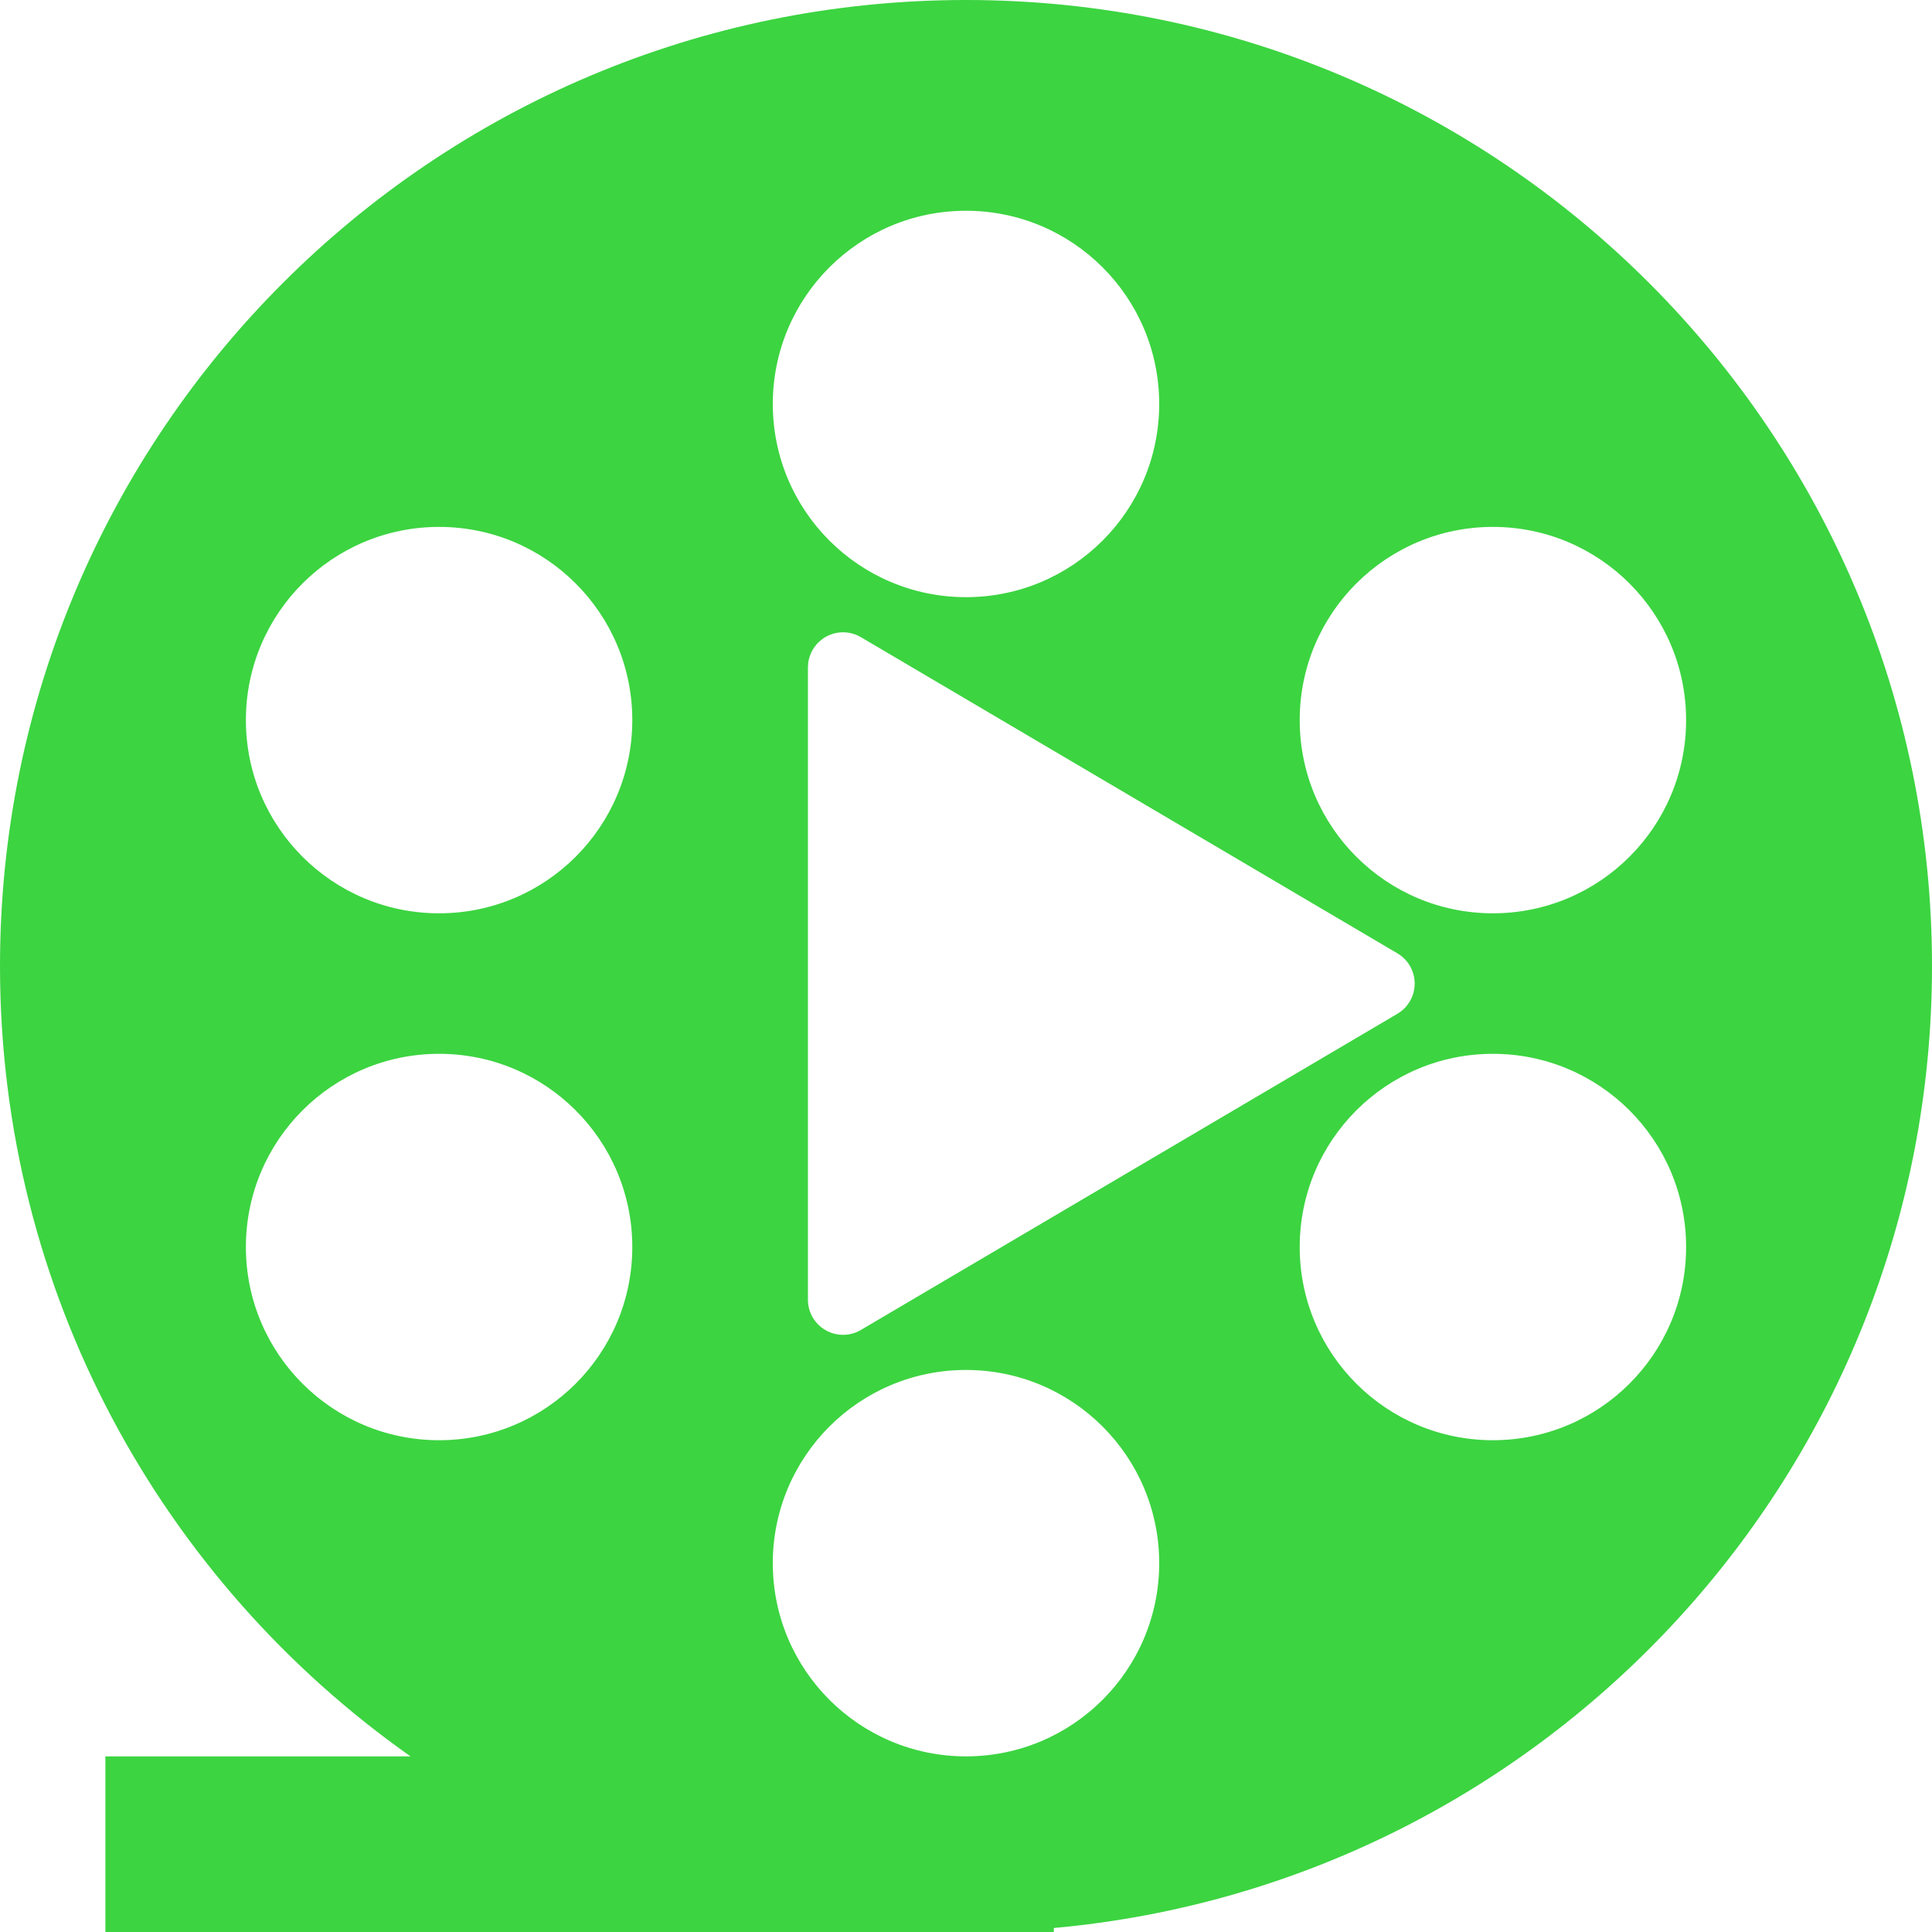
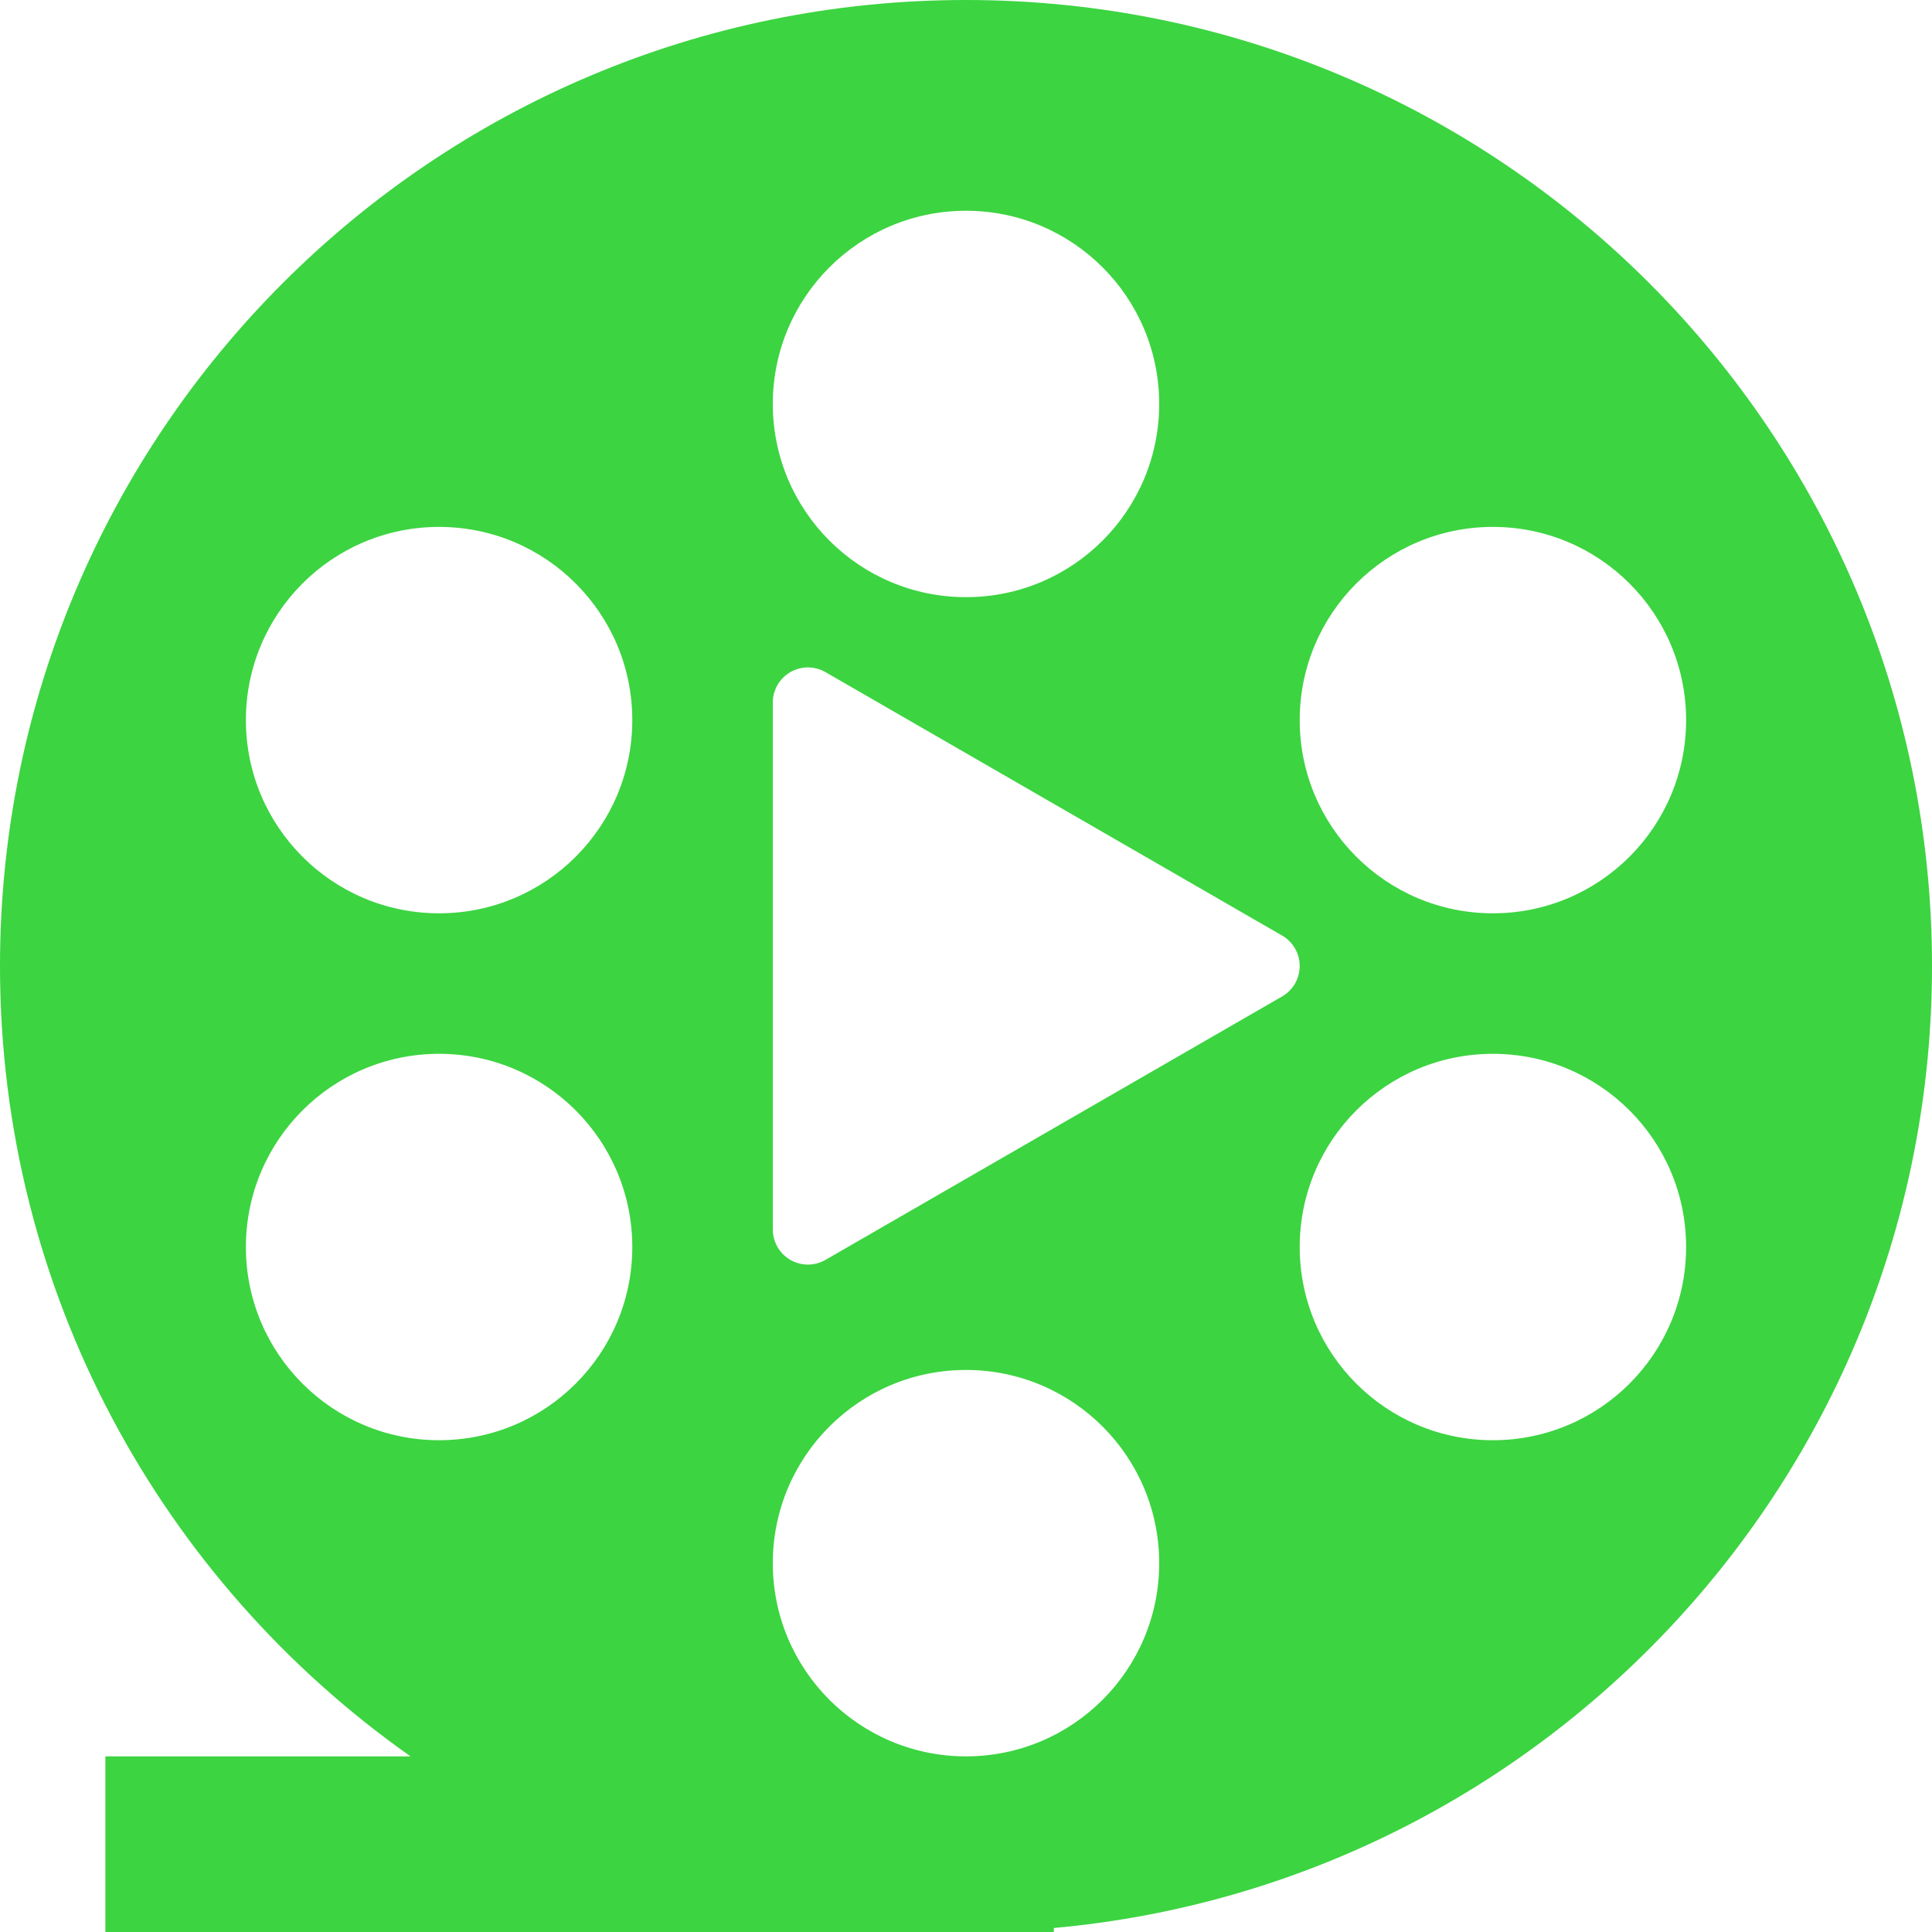
<svg xmlns="http://www.w3.org/2000/svg" width="55" height="55" viewBox="0 0 55 55" fill="none">
  <g clip-path="url(#clip0_5_54)">
    <rect width="55" height="55" fill="white" />
-     <path d="M27.5 0C42.688 0 55 12.312 55 27.5C55 41.845 44.016 53.623 30 54.886V55H3V50H11.687C4.618 45.023 0 36.801 0 27.5C0 12.312 12.312 0 27.5 0ZM27.5 39C24.462 39 22 41.462 22 44.5C22 47.538 24.462 50 27.5 50C30.538 50 33 47.538 33 44.5C33 41.462 30.538 39 27.5 39ZM12.5 30C9.462 30 7 32.462 7 35.5C7 38.538 9.462 41 12.5 41C15.538 41 18 38.538 18 35.5C18 32.462 15.538 30 12.5 30ZM42.5 30C39.462 30 37 32.462 37 35.5C37 38.538 39.462 41 42.5 41C45.538 41 48 38.538 48 35.5C48 32.462 45.538 30 42.5 30ZM24.508 18.139C24.199 17.956 23.816 17.954 23.504 18.132C23.231 18.288 23.05 18.561 23.009 18.867L23 19V37C23 37.359 23.192 37.69 23.504 37.868C23.816 38.046 24.199 38.044 24.508 37.861L39.78 28.861C40.085 28.682 40.273 28.354 40.273 28C40.273 27.646 40.085 27.318 39.78 27.139L24.508 18.139ZM12.5 15C9.462 15 7 17.462 7 20.5C7 23.538 9.462 26 12.5 26C15.538 26 18 23.538 18 20.5C18 17.462 15.538 15 12.5 15ZM42.5 15C39.462 15 37 17.462 37 20.5C37 23.538 39.462 26 42.5 26C45.538 26 48 23.538 48 20.5C48 17.462 45.538 15 42.5 15ZM27.5 6C24.462 6 22 8.462 22 11.5C22 14.538 24.462 17 27.5 17C30.538 17 33 14.538 33 11.5C33 8.462 30.538 6 27.5 6Z" fill="#3CD441" />
+     <path d="M27.5 0C42.688 0 55 12.312 55 27.5C55 41.845 44.016 53.623 30 54.886V55H3V50H11.687C4.618 45.023 0 36.801 0 27.5C0 12.312 12.312 0 27.5 0ZM27.5 39C24.462 39 22 41.462 22 44.5C22 47.538 24.462 50 27.5 50C30.538 50 33 47.538 33 44.5C33 41.462 30.538 39 27.5 39ZM12.5 30C9.462 30 7 32.462 7 35.5C7 38.538 9.462 41 12.5 41C15.538 41 18 38.538 18 35.5C18 32.462 15.538 30 12.5 30ZM42.5 30C39.462 30 37 32.462 37 35.5C37 38.538 39.462 41 42.5 41C45.538 41 48 38.538 48 35.5C48 32.462 45.538 30 42.5 30ZM23.5 19.134C23.191 18.955 22.809 18.955 22.5 19.134C22.191 19.312 22 19.643 22 20V35C22 35.357 22.191 35.688 22.5 35.866C22.809 36.045 23.191 36.045 23.5 35.866L36.5 28.366C36.809 28.188 37 27.857 37 27.5C37 27.143 36.809 26.812 36.5 26.634L23.5 19.134ZM12.5 15C9.462 15 7 17.462 7 20.5C7 23.538 9.462 26 12.5 26C15.538 26 18 23.538 18 20.5C18 17.462 15.538 15 12.5 15ZM42.5 15C39.462 15 37 17.462 37 20.5C37 23.538 39.462 26 42.5 26C45.538 26 48 23.538 48 20.5C48 17.462 45.538 15 42.5 15ZM27.5 6C24.462 6 22 8.462 22 11.5C22 14.538 24.462 17 27.5 17C30.538 17 33 14.538 33 11.5C33 8.462 30.538 6 27.5 6Z" fill="#3CD441" />
  </g>
  <defs>
    <clipPath id="clip0_5_54">
      <rect width="55" height="55" fill="white" />
    </clipPath>
  </defs>
</svg>
